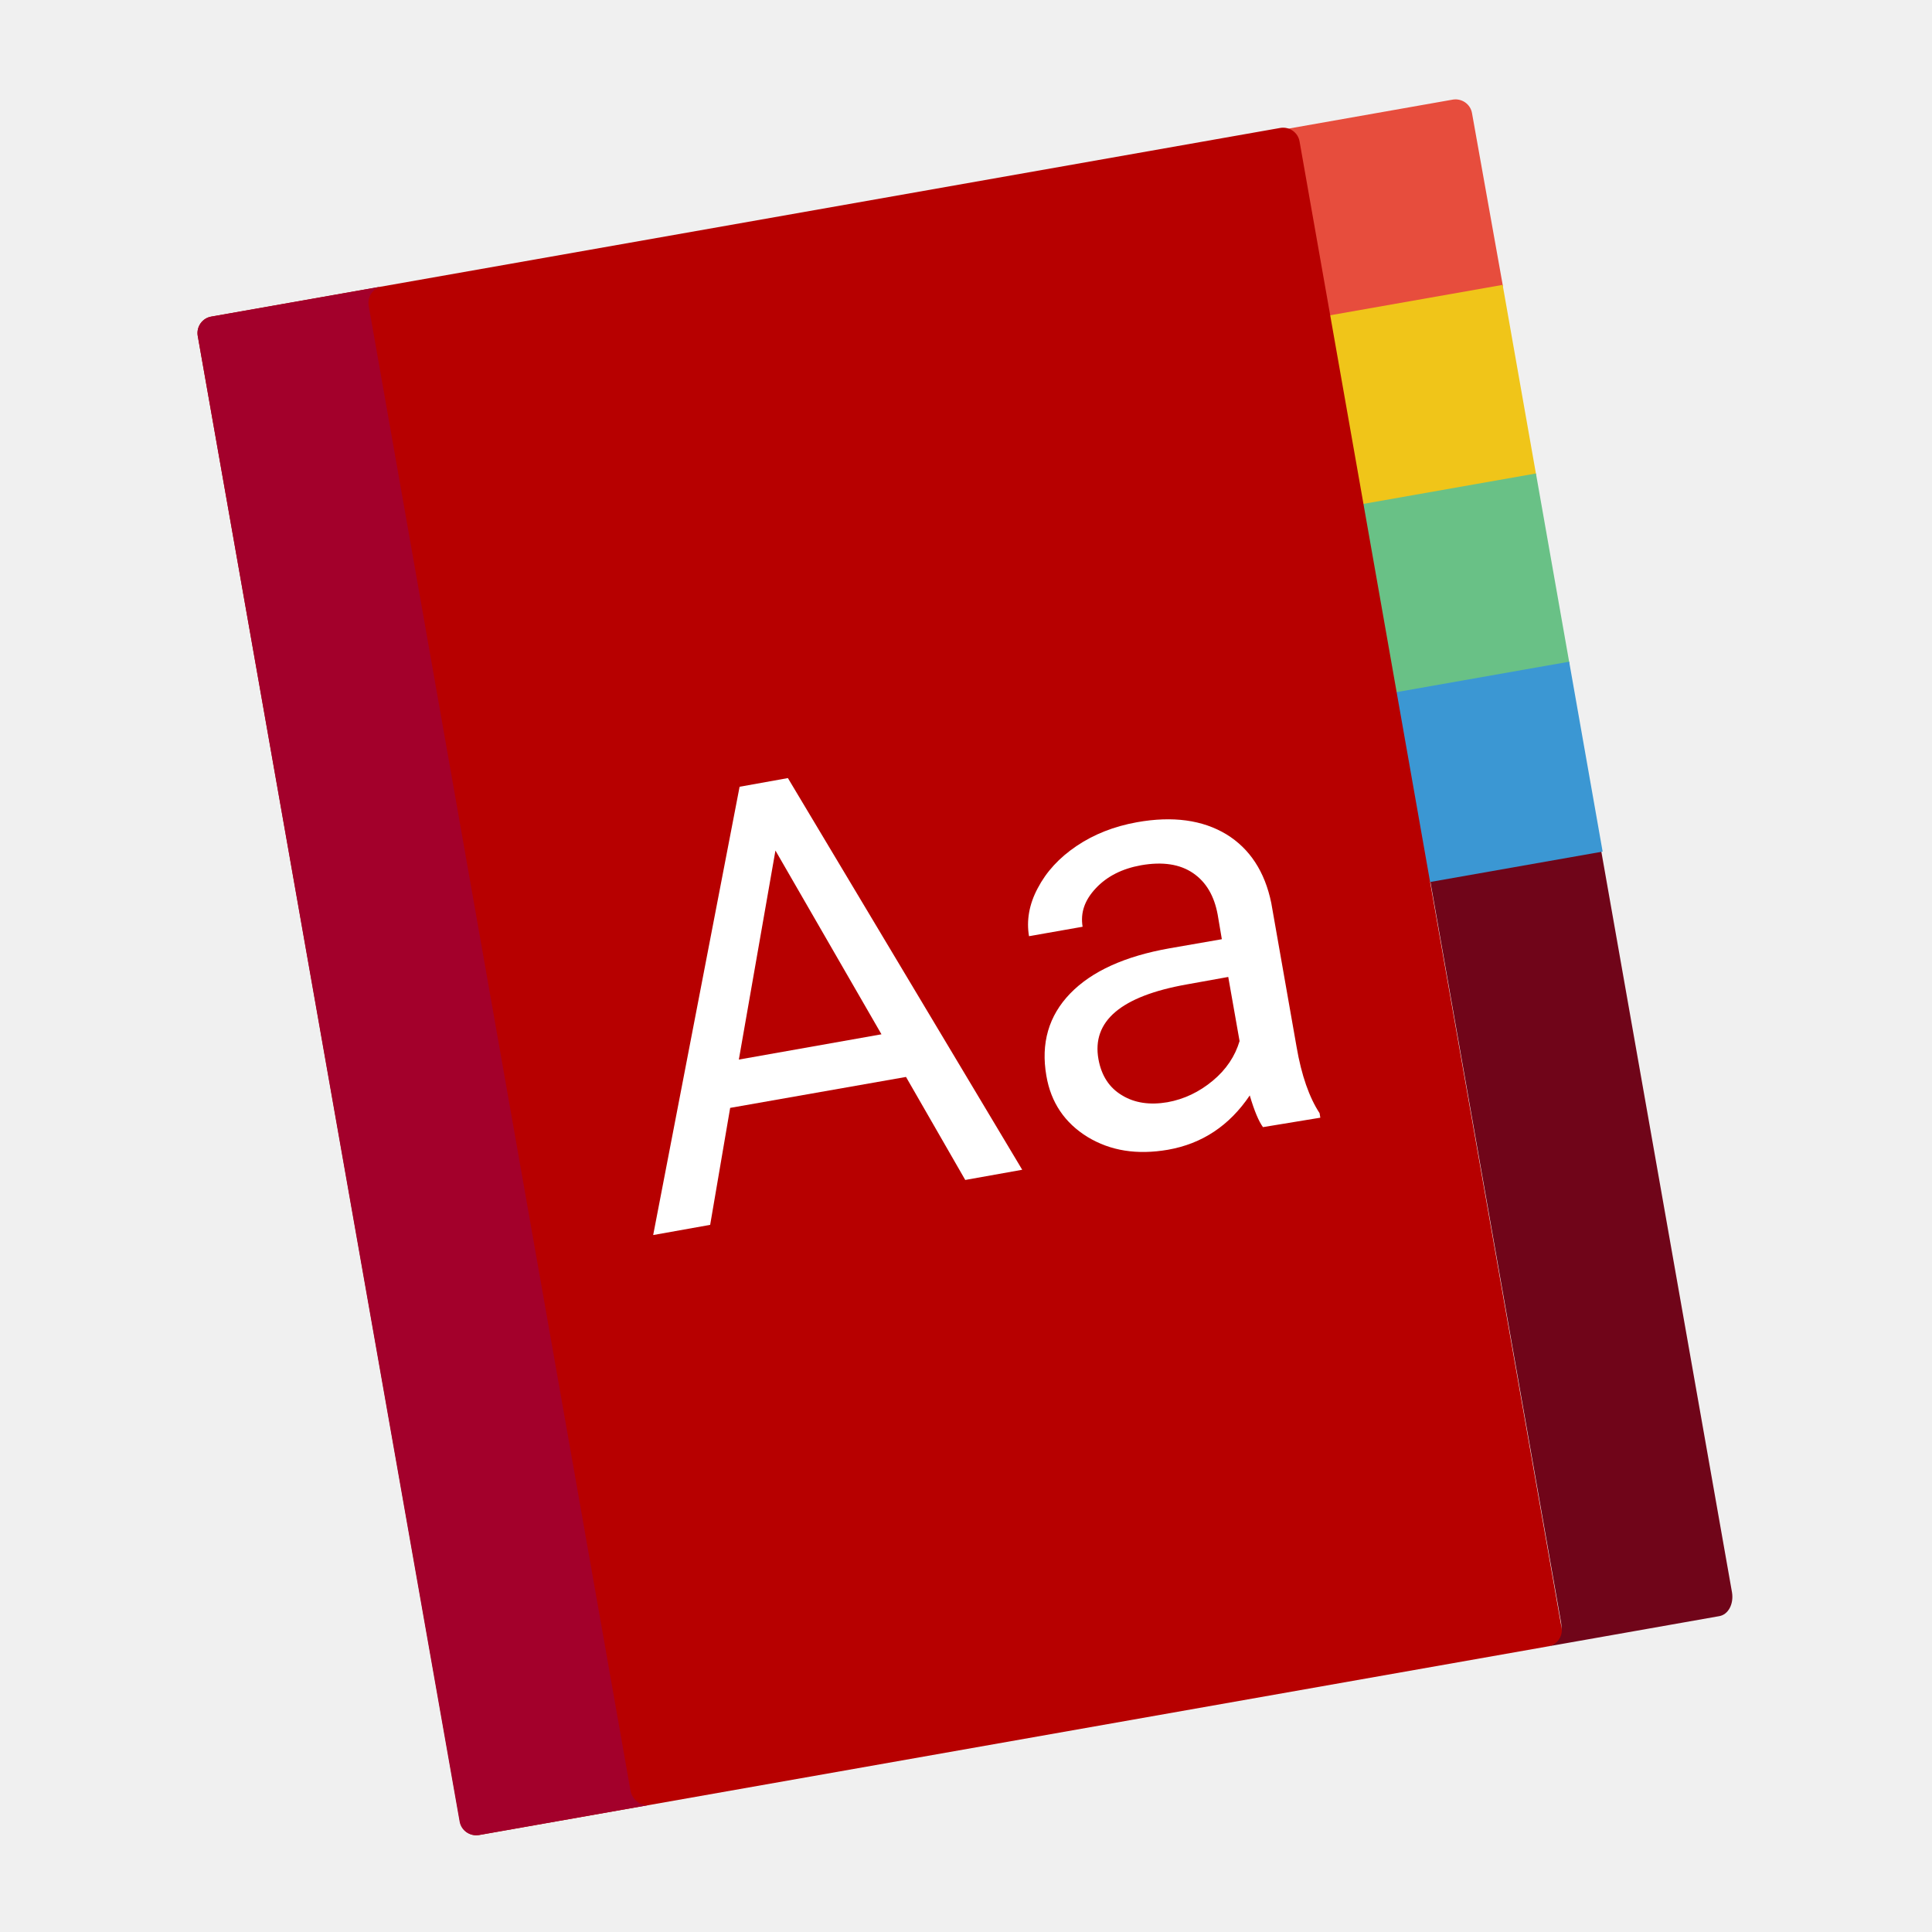
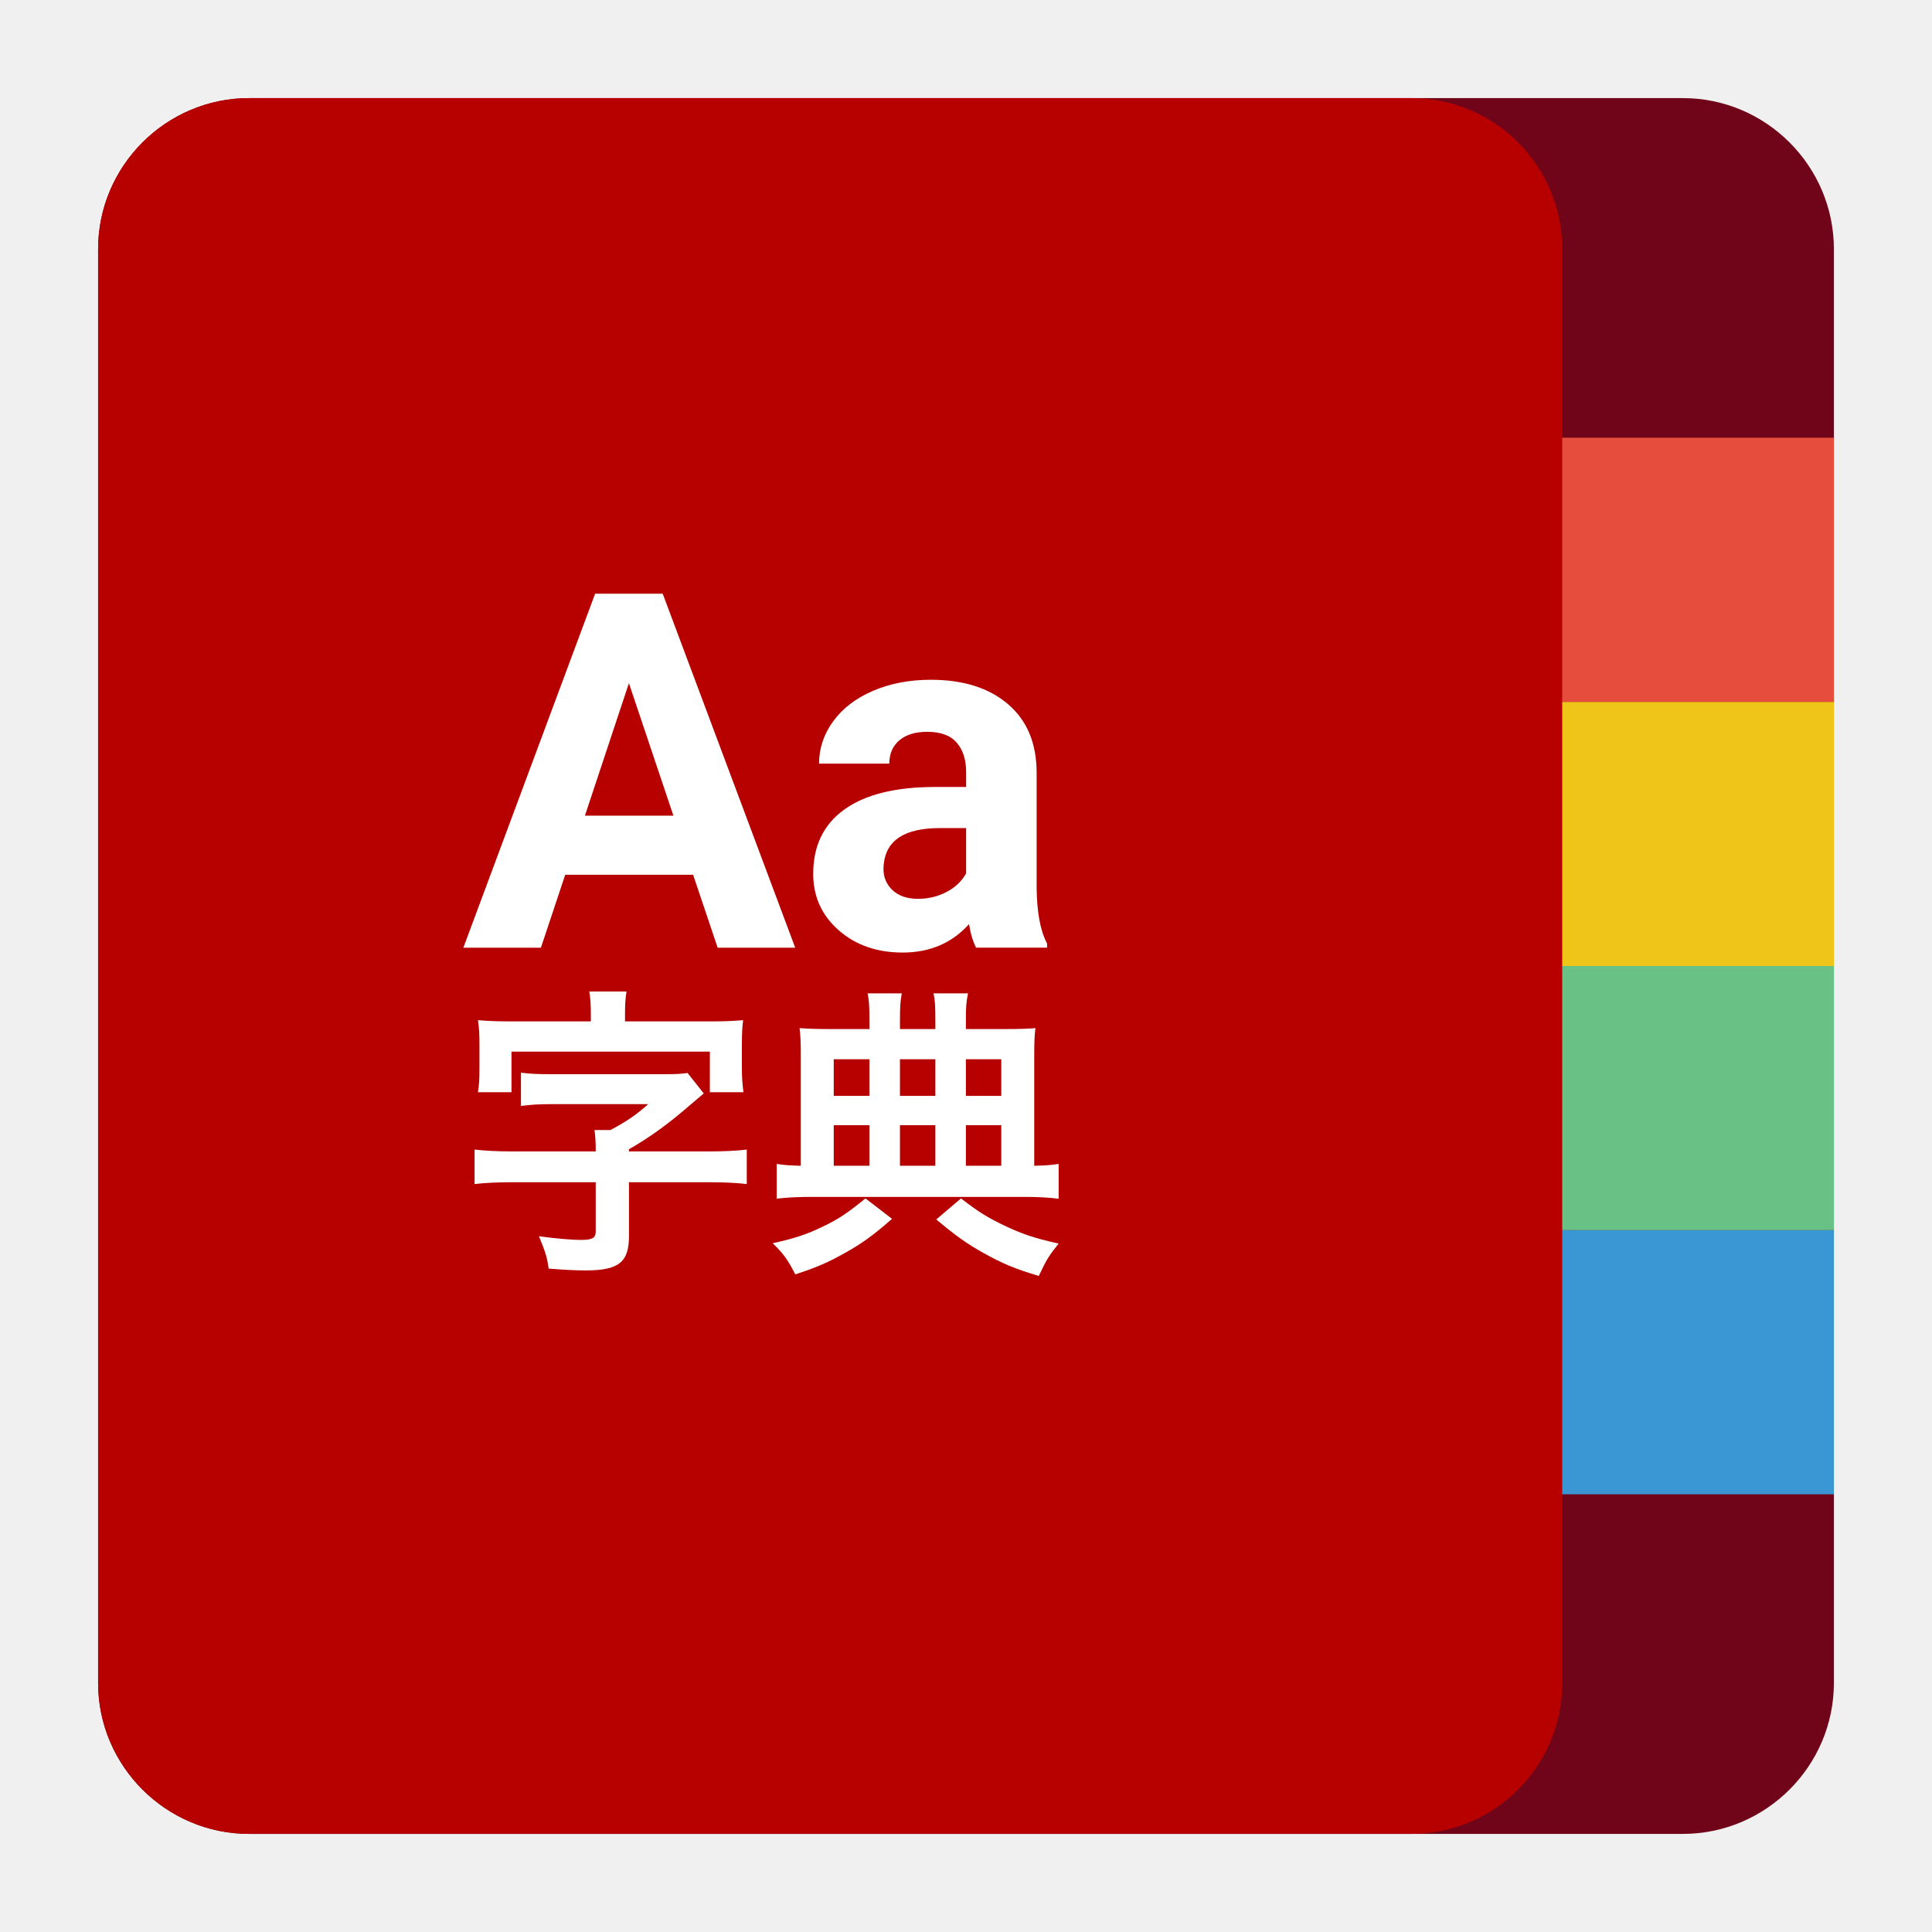
<svg xmlns="http://www.w3.org/2000/svg" version="1.1" id="Layer_1" x="0px" y="0px" viewBox="0 0 512 512" enable-background="new 0 0 512 512" xml:space="preserve">
+   <path fill="#700519" d="M446,486H66c-22,0-40-18-40-40V66c0-22,18-40,40-40h380c22,0,40,18,40,40v380C486,468,468,486,446,486z" />
  <g>
-     <g>
-       <g>
-         <path fill="#700519" d="M413.7,430c0.5,3-1,5.8-3.4,6.3l45.3-8c2.4-0.4,3.9-3.2,3.4-6.3l-43.5-246.6l-45.3,8L413.7,430z" />
-         <g>
-           <path fill="#E74D3D" d="M398.3,75.9L348,84.8l-8.9-50.3l45.9-8.1c2.4-0.4,4.7,1.2,5.1,3.6L398.3,75.9z" />
-           <rect x="352" y="79.6" transform="matrix(-0.9848 0.1736 -0.1736 -0.9848 767.5571 143.0997)" fill="#F0C519" width="51.1" height="51.1" />
-           <rect x="360.8" y="129.5" transform="matrix(-0.9848 0.1736 -0.1736 -0.9848 793.7078 240.695)" fill="#69C186" width="51.1" height="51.1" />
-           <rect x="369.6" y="179.5" transform="matrix(-0.9848 0.1736 -0.1736 -0.9848 819.8583 338.2903)" fill="#3B97D3" width="51.1" height="51.1" />
-         </g>
-       </g>
-       <path fill="#B70000" d="M410.3,436.3l-283.3,50c-2.4,0.4-4.7-1.2-5.1-3.6L52.4,89c-0.4-2.4,1.2-4.7,3.6-5.1l283.3-50    c2.4-0.4,4.7,1.2,5.1,3.6l69.4,393.7C414.3,433.5,412.7,435.9,410.3,436.3z" />
-       <g display="none">
-         <g display="inline">
-           <path fill="#FFFCF1" d="M332.6,55.4c-1,0.2-1.9-0.5-2.1-1.4l-0.9-5.2c-0.2-1,0.5-1.9,1.4-2.1c1-0.2,1.9,0.5,2.1,1.4l0.9,5.2      C334.2,54.3,333.6,55.2,332.6,55.4z" />
-         </g>
-         <g display="inline">
-           <path fill="#FFFCF1" d="M395.7,413.3c-1,0.2-1.9-0.5-2.1-1.4l-1.8-10.3c-0.2-1,0.5-1.9,1.4-2.1c1-0.2,1.9,0.5,2.1,1.4l1.8,10.3      C397.3,412.2,396.7,413.1,395.7,413.3z M392.4,394.5c-1,0.2-1.9-0.5-2.1-1.4l-1.8-10.3c-0.2-1,0.5-1.9,1.4-2.1      c1-0.2,1.9,0.5,2.1,1.4l1.8,10.3C394,393.4,393.3,394.3,392.4,394.5z M389.1,375.6c-1,0.2-1.9-0.5-2.1-1.4l-1.8-10.3      c-0.2-1,0.5-1.9,1.4-2.1c1-0.2,1.9,0.5,2.1,1.4l1.8,10.3C390.7,374.5,390,375.5,389.1,375.6z M385.7,356.8      c-1,0.2-1.9-0.5-2.1-1.4l-1.8-10.3c-0.2-1,0.5-1.9,1.4-2.1c1-0.2,1.9,0.5,2.1,1.4l1.8,10.3C387.3,355.7,386.7,356.6,385.7,356.8      z M382.4,338c-1,0.2-1.9-0.5-2.1-1.4l-1.8-10.3c-0.2-1,0.5-1.9,1.4-2.1s1.9,0.5,2.1,1.4l1.8,10.3      C384,336.9,383.4,337.8,382.4,338z M379.1,319.1c-1,0.2-1.9-0.5-2.1-1.4l-1.8-10.3c-0.2-1,0.5-1.9,1.4-2.1s1.9,0.5,2.1,1.4      l1.8,10.3C380.7,318,380.1,319,379.1,319.1z M375.8,300.3c-1,0.2-1.9-0.5-2.1-1.4l-1.8-10.3c-0.2-1,0.5-1.9,1.4-2.1      c1-0.2,1.9,0.5,2.1,1.4l1.8,10.3C377.4,299.2,376.7,300.1,375.8,300.3z M372.4,281.4c-1,0.2-1.9-0.5-2.1-1.4l-1.8-10.3      c-0.2-1,0.5-1.9,1.4-2.1s1.9,0.5,2.1,1.4l1.8,10.3C374.1,280.4,373.4,281.3,372.4,281.4z M369.1,262.6c-1,0.2-1.9-0.5-2.1-1.4      l-1.8-10.3c-0.2-1,0.5-1.9,1.4-2.1c1-0.2,1.9,0.5,2.1,1.4l1.8,10.3C370.7,261.5,370.1,262.4,369.1,262.6z M365.8,243.8      c-1,0.2-1.9-0.5-2.1-1.4l-1.8-10.3c-0.2-1,0.5-1.9,1.4-2.1c1-0.2,1.9,0.5,2.1,1.4l1.8,10.3C367.4,242.7,366.8,243.6,365.8,243.8      z M362.5,224.9c-1,0.2-1.9-0.5-2.1-1.4l-1.8-10.3c-0.2-1,0.5-1.9,1.4-2.1c1-0.2,1.9,0.5,2.1,1.4l1.8,10.3      C364.1,223.8,363.4,224.8,362.5,224.9z M359.2,206.1c-1,0.2-1.9-0.5-2.1-1.4l-1.8-10.3c-0.2-1,0.5-1.9,1.4-2.1      c1-0.2,1.9,0.5,2.1,1.4l1.8,10.3C360.8,205,360.1,205.9,359.2,206.1z M355.8,187.3c-1,0.2-1.9-0.5-2.1-1.4l-1.8-10.3      c-0.2-1,0.5-1.9,1.4-2.1c1-0.2,1.9,0.5,2.1,1.4l1.8,10.3C357.5,186.2,356.8,187.1,355.8,187.3z M352.5,168.4      c-1,0.2-1.9-0.5-2.1-1.4l-1.8-10.3c-0.2-1,0.5-1.9,1.4-2.1s1.9,0.5,2.1,1.4l1.8,10.3C354.1,167.3,353.5,168.2,352.5,168.4z       M349.2,149.6c-1,0.2-1.9-0.5-2.1-1.4l-1.8-10.3c-0.2-1,0.5-1.9,1.4-2.1c1-0.2,1.9,0.5,2.1,1.4l1.8,10.3      C350.8,148.5,350.2,149.4,349.2,149.6z M345.9,130.7c-1,0.2-1.9-0.5-2.1-1.4L342,119c-0.2-1,0.5-1.9,1.4-2.1      c1-0.2,1.9,0.5,2.1,1.4l1.8,10.3C347.5,129.6,346.8,130.6,345.9,130.7z M342.6,111.9c-1,0.2-1.9-0.5-2.1-1.4l-1.8-10.3      c-0.2-1,0.5-1.9,1.4-2.1c1-0.2,1.9,0.5,2.1,1.4l1.8,10.3C344.2,110.8,343.5,111.7,342.6,111.9z M339.2,93.1      c-1,0.2-1.9-0.5-2.1-1.4l-1.8-10.3c-0.2-1,0.5-1.9,1.4-2.1c1-0.2,1.9,0.5,2.1,1.4l1.8,10.3C340.8,92,340.2,92.9,339.2,93.1z       M335.9,74.2c-1,0.2-1.9-0.5-2.1-1.4L332,62.5c-0.2-1,0.5-1.9,1.4-2.1s1.9,0.5,2.1,1.4l1.8,10.3      C337.5,73.1,336.9,74.1,335.9,74.2z" />
-         </g>
-         <g display="inline">
-           <path fill="#FFFCF1" d="M398.1,427.1c-1,0.2-1.9-0.5-2.1-1.4l-0.9-5.2c-0.2-1,0.5-1.9,1.4-2.1s1.9,0.5,2.1,1.4l0.9,5.2      C399.7,426,399.1,427,398.1,427.1z" />
-         </g>
-       </g>
-       <path fill="#A3002B" d="M167.1,474.6l-34.7-196.8L97.7,81c-0.4-2.4,1.2-4.7,3.6-5.1l-45.3,8c-2.4,0.4-4,2.7-3.6,5.1l69.4,393.7    c0.4,2.4,2.7,4,5.1,3.6l45.3-8C169.9,478.7,167.6,477.1,167.1,474.6z" />
-     </g>
-     <g>
-       <path fill="#FFFFFF" d="M240.1,285.4l-46.6,8.2l-5.3,31l-15.1,2.7l22.9-118.8l12.8-2.3L270.9,310l-15.1,2.7L240.1,285.4z     M195.8,280.8l37.8-6.7l-28.1-48.7L195.8,280.8z" />
-       <path fill="#FFFFFF" d="M334.7,298.7c-1.1-1.5-2.3-4.3-3.5-8.4c-5.4,8-12.6,12.8-21.7,14.4c-8.2,1.4-15.2,0.3-21.3-3.4    c-6-3.7-9.7-9.1-10.9-16.2c-1.5-8.6,0.6-15.9,6.3-21.8c5.7-5.9,14.5-9.9,26.4-12l13.8-2.4l-1.1-6.5c-0.9-4.9-3-8.6-6.5-11    c-3.5-2.4-8.1-3.1-13.8-2.1c-5,0.9-9,2.9-12,6.1c-3,3.2-4.1,6.5-3.5,10.2l-14.2,2.5c-0.7-4.1,0-8.4,2.3-12.7    c2.3-4.4,5.7-8.1,10.3-11.2c4.6-3.1,9.9-5.2,16-6.3c9.5-1.7,17.4-0.6,23.7,3.2c6.2,3.8,10.2,9.9,11.9,18.2l6.7,38.1    c1.3,7.6,3.4,13.5,6.1,17.6l0.2,1.2L334.7,298.7L334.7,298.7z M309.4,292.1c4.4-0.8,8.4-2.7,12-5.7c3.6-3,5.9-6.5,7.1-10.5l-3-17    l-11.1,2c-17.3,3.1-25.1,9.7-23.3,19.8c0.8,4.4,2.9,7.6,6.3,9.6C300.7,292.3,304.7,292.9,309.4,292.1z" />
-     </g>
+     <rect x="387.1" y="326" fill="#3B97D3" width="98.9" height="70" />
+     <rect x="387.1" y="256" fill="#69C186" width="98.9" height="70" />
+     <rect x="387.1" y="186" fill="#F0C519" width="98.9" height="70" />
+     <rect x="387.1" y="116" fill="#E74D3D" width="98.9" height="70" />
+   </g>
+   <path fill="#B70000" d="M374,486H66c-22,0-40-18-40-40V66c0-22,18-40,40-40h308c22.1,0,40,17.9,40,40v380  C414,468.1,396.1,486,374,486z" />
+   <g>
+     <path fill="#FFFFFF" d="M183.68,231.818h-33.889l-6.443,19.329h-20.553l34.92-93.808h17.911l35.114,93.808h-20.553L183.68,231.818z    M155.009,216.162h23.452l-11.791-35.113L155.009,216.162z" />
+     <path fill="#FFFFFF" d="M258.675,251.147c-0.86-1.675-1.481-3.758-1.868-6.25c-4.51,5.025-10.374,7.538-17.589,7.538   c-6.83,0-12.489-1.975-16.977-5.927c-4.489-3.952-6.732-8.934-6.732-14.948c0-7.387,2.738-13.057,8.214-17.009   c5.477-3.952,13.39-5.949,23.742-5.992h8.569v-3.995c0-3.221-0.828-5.798-2.48-7.731c-1.654-1.933-4.263-2.899-7.828-2.899   c-3.136,0-5.595,0.752-7.377,2.255c-1.783,1.504-2.674,3.565-2.674,6.185h-18.62c0-4.037,1.246-7.773,3.737-11.21   c2.491-3.436,6.013-6.131,10.566-8.086c4.552-1.954,9.665-2.932,15.334-2.932c8.59,0,15.409,2.159,20.456,6.475   c5.047,4.317,7.57,10.384,7.57,18.201v30.217c0.043,6.615,0.967,11.619,2.771,15.012v1.095H258.675z M243.276,238.197   c2.748,0,5.283-0.612,7.603-1.836c2.319-1.225,4.037-2.867,5.154-4.929v-11.983h-6.958c-9.321,0-14.282,3.221-14.883,9.664   l-0.064,1.095c0,2.32,0.815,4.231,2.448,5.734C238.208,237.446,240.441,238.197,243.276,238.197z" />
+   </g>
+   <g>
+     <path fill="#FFFFFF" d="M157.872,304.65c0-1.697-0.081-3.477-0.323-5.176h4.205c4.043-2.102,7.117-4.205,10.028-6.873h-25.313   c-3.639,0-5.904,0.16-8.411,0.484v-8.814c2.345,0.322,4.69,0.404,8.411,0.404h29.518c3.073,0,4.61-0.082,6.227-0.324l4.286,5.418   c-2.103,1.779-2.103,1.779-3.235,2.75c-6.065,5.258-10.675,8.654-16.579,12.051v0.566h21.35c3.882,0,7.198-0.162,9.866-0.486v9.139   c-2.588-0.324-6.146-0.484-9.866-0.484h-21.35v14.232c0,6.955-2.668,9.139-11.484,9.139c-2.75,0-5.822-0.162-9.785-0.484   c-0.485-3.154-0.809-4.207-2.588-8.574c4.125,0.566,8.491,0.971,11.322,0.971s3.72-0.564,3.72-2.184v-13.1h-22.24   c-3.72,0-7.117,0.16-9.866,0.484v-9.139c2.912,0.324,6.146,0.486,9.866,0.486h22.24V304.65z M156.578,268.906   c0-2.428-0.081-4.207-0.404-6.146h9.866c-0.323,1.859-0.404,3.639-0.404,6.146v1.777h22.078c4.125,0,6.146-0.08,9.219-0.322   c-0.243,2.021-0.324,3.721-0.324,6.389v6.551c0,2.264,0.162,4.205,0.405,6.146h-8.896v-10.756h-52.566v10.756h-8.896   c0.323-1.861,0.404-3.641,0.404-6.146v-6.551c0-2.588-0.081-4.447-0.404-6.389c3.073,0.242,5.256,0.322,9.3,0.322h20.622V268.906z" />
+     <path fill="#FFFFFF" d="M236.396,323.008c-5.176,4.529-7.925,6.471-12.374,8.977c-4.448,2.508-7.359,3.803-13.263,5.742   c-2.103-4.123-3.235-5.58-5.984-8.248c6.065-1.375,8.977-2.346,13.182-4.367c4.287-2.021,6.712-3.721,11.403-7.521L236.396,323.008   z M230.412,270.604c0-3.881-0.081-5.418-0.485-7.359h9.058c-0.404,2.184-0.485,3.479-0.485,7.439v2.023h9.381v-2.023   c0-4.123-0.081-5.498-0.485-7.439h9.139c-0.485,2.346-0.566,3.721-0.566,7.359v2.104h10.514c3.882,0,6.227-0.082,7.926-0.244   c-0.243,1.699-0.324,3.803-0.324,6.875v29.6c3.073-0.082,4.367-0.162,6.47-0.486v9.221c-2.588-0.324-5.499-0.486-9.543-0.486   h-55.72c-3.963,0-7.036,0.162-9.462,0.486v-9.221c2.103,0.324,3.396,0.404,6.389,0.486v-29.68c0-2.832-0.081-4.771-0.323-6.795   c2.345,0.162,4.367,0.244,7.844,0.244h10.675V270.604z M230.412,280.713h-9.462v9.705h9.462V280.713z M230.412,298.182h-9.462   v10.756h9.462V298.182z M247.88,290.418v-9.705h-9.381v9.705H247.88z M247.88,308.938v-10.756h-9.381v10.756H247.88z    M254.673,317.59c4.61,3.559,6.955,5.014,11.16,7.035c4.853,2.346,8.169,3.479,14.719,4.934c-2.588,3.234-3.154,4.125-5.257,8.572   c-6.308-1.859-9.704-3.314-14.638-6.064c-4.448-2.508-7.116-4.367-12.535-8.896L254.673,317.59z M265.348,290.418v-9.705h-9.381   v9.705H265.348z M265.348,308.938v-10.756h-9.381v10.756H265.348z" />
  </g>
</svg>
